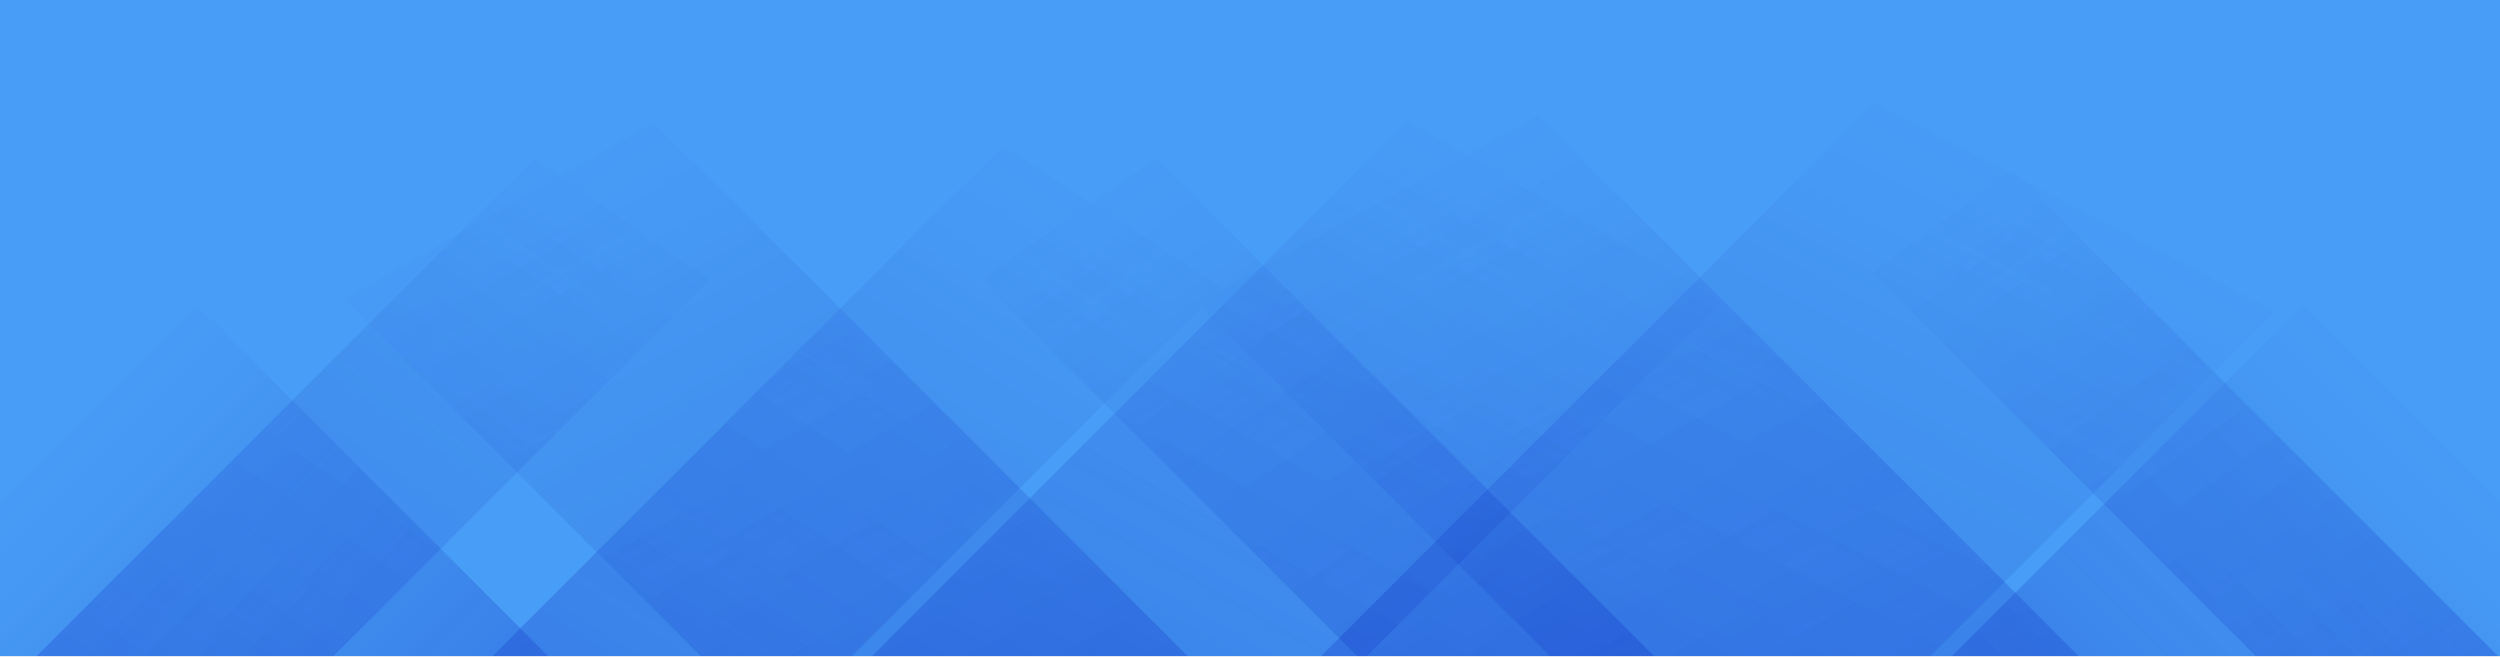
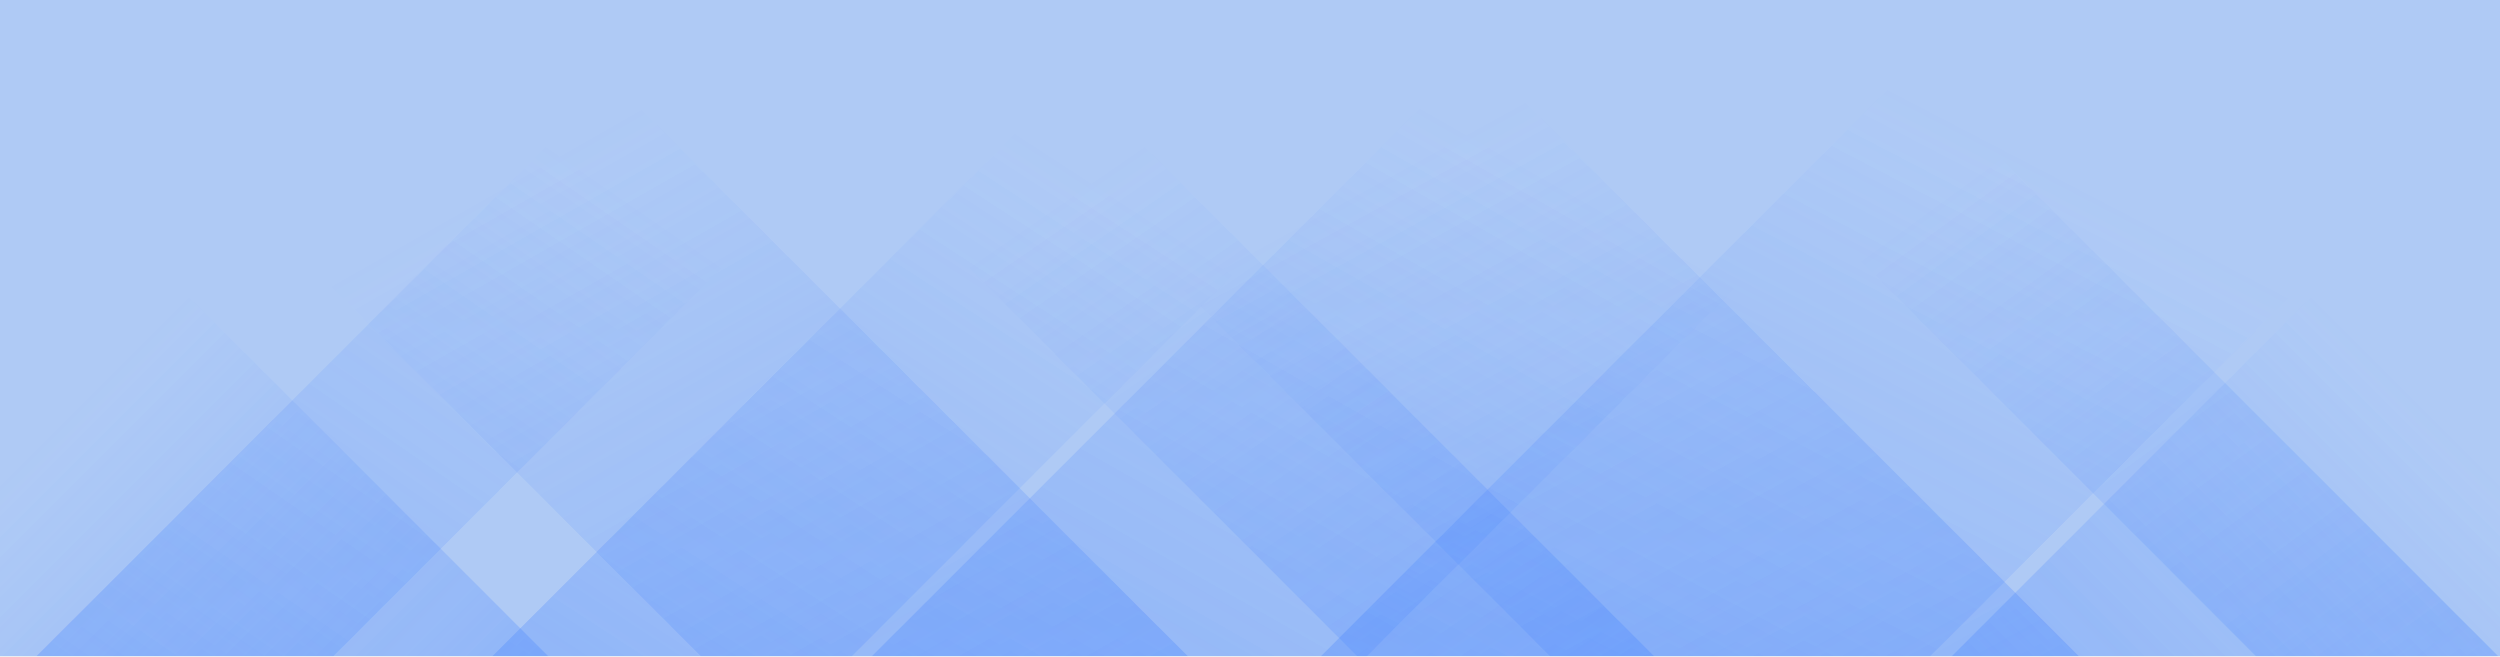
<svg xmlns="http://www.w3.org/2000/svg" version="1.1" width="1440" height="378" preserveAspectRatio="none" viewBox="0 0 1440 378">
-   <g mask="url(&quot;#SvgjsMask1024&quot;)" fill="none">
-     <rect width="1440" height="378" x="0" y="0" fill="rgba(0, 122, 249, 0.7)" />
-     <path d="M21 378L399 0L570 0L192 378z" fill="url(#SvgjsLinearGradient1025)" />
-     <path d="M283.6 378L661.6 0L868.6 0L490.6 378z" fill="url(#SvgjsLinearGradient1025)" />
-     <path d="M502.2 378L880.2 0L1165.2 0L787.2 378z" fill="url(#SvgjsLinearGradient1025)" />
-     <path d="M760.8 378L1138.8 0L1489.8 0L1111.8 378z" fill="url(#SvgjsLinearGradient1025)" />
-     <path d="M1439 378L1061 0L921.5 0L1299.5 378z" fill="url(#SvgjsLinearGradient1026)" />
-     <path d="M1197.4 378L819.4 0L514.9 0L892.9 378z" fill="url(#SvgjsLinearGradient1026)" />
-     <path d="M952.8 378L574.8 0L403.8 0L781.8 378z" fill="url(#SvgjsLinearGradient1026)" />
-     <path d="M684.2 378L306.2 0L25.7 0L403.7 378z" fill="url(#SvgjsLinearGradient1026)" />
-     <path d="M1124.212 378L1440 62.212L1440 378z" fill="url(#SvgjsLinearGradient1025)" />
-     <path d="M0 378L315.788 378L 0 62.212z" fill="url(#SvgjsLinearGradient1026)" />
+   <g mask="url(&quot;#SvgjsMask1039&quot;)" fill="none">
+     <rect width="1440" height="378" x="0" y="0" fill="rgba(63, 136, 255, 0.36)" />
+     <path d="M21 378L399 0L570 0L192 378z" fill="url(#SvgjsLinearGradient1040)" />
+     <path d="M283.6 378L661.6 0L868.6 0L490.6 378z" fill="url(#SvgjsLinearGradient1040)" />
+     <path d="M502.2 378L880.2 0L1165.2 0L787.2 378z" fill="url(#SvgjsLinearGradient1040)" />
+     <path d="M760.8 378L1138.8 0L1489.8 0L1111.8 378z" fill="url(#SvgjsLinearGradient1040)" />
+     <path d="M1439 378L1061 0L921.5 0L1299.5 378z" fill="url(#SvgjsLinearGradient1041)" />
+     <path d="M1197.4 378L819.4 0L514.9 0L892.9 378z" fill="url(#SvgjsLinearGradient1041)" />
+     <path d="M952.8 378L574.8 0L403.8 0L781.8 378z" fill="url(#SvgjsLinearGradient1041)" />
+     <path d="M684.2 378L306.2 0L25.7 0L403.7 378z" fill="url(#SvgjsLinearGradient1041)" />
+     <path d="M1124.212 378L1440 62.212L1440 378z" fill="url(#SvgjsLinearGradient1040)" />
+     <path d="M0 378L315.788 378L 0 62.212z" fill="url(#SvgjsLinearGradient1041)" />
  </g>
  <defs>
-     <mask id="SvgjsMask1024">
+     <mask id="SvgjsMask1039">
      <rect width="1440" height="378" fill="#ffffff" />
    </mask>
-     <linearGradient x1="0%" y1="100%" x2="100%" y2="0%" id="SvgjsLinearGradient1025">
-       <stop stop-color="rgba(0, 18, 181, 0.2)" offset="0" />
-       <stop stop-opacity="0" stop-color="rgba(0, 18, 181, 0.2)" offset="0.66" />
+     <linearGradient x1="0%" y1="100%" x2="100%" y2="0%" id="SvgjsLinearGradient1040">
+       <stop stop-color="rgba(63, 127, 255, 0.28)" offset="0" />
+       <stop stop-opacity="0" stop-color="rgba(63, 127, 255, 0.28)" offset="0.66" />
    </linearGradient>
-     <linearGradient x1="100%" y1="100%" x2="0%" y2="0%" id="SvgjsLinearGradient1026">
-       <stop stop-color="rgba(0, 18, 181, 0.2)" offset="0" />
-       <stop stop-opacity="0" stop-color="rgba(0, 18, 181, 0.2)" offset="0.66" />
+     <linearGradient x1="100%" y1="100%" x2="0%" y2="0%" id="SvgjsLinearGradient1041">
+       <stop stop-color="rgba(63, 127, 255, 0.28)" offset="0" />
+       <stop stop-opacity="0" stop-color="rgba(63, 127, 255, 0.28)" offset="0.66" />
    </linearGradient>
  </defs>
</svg>
